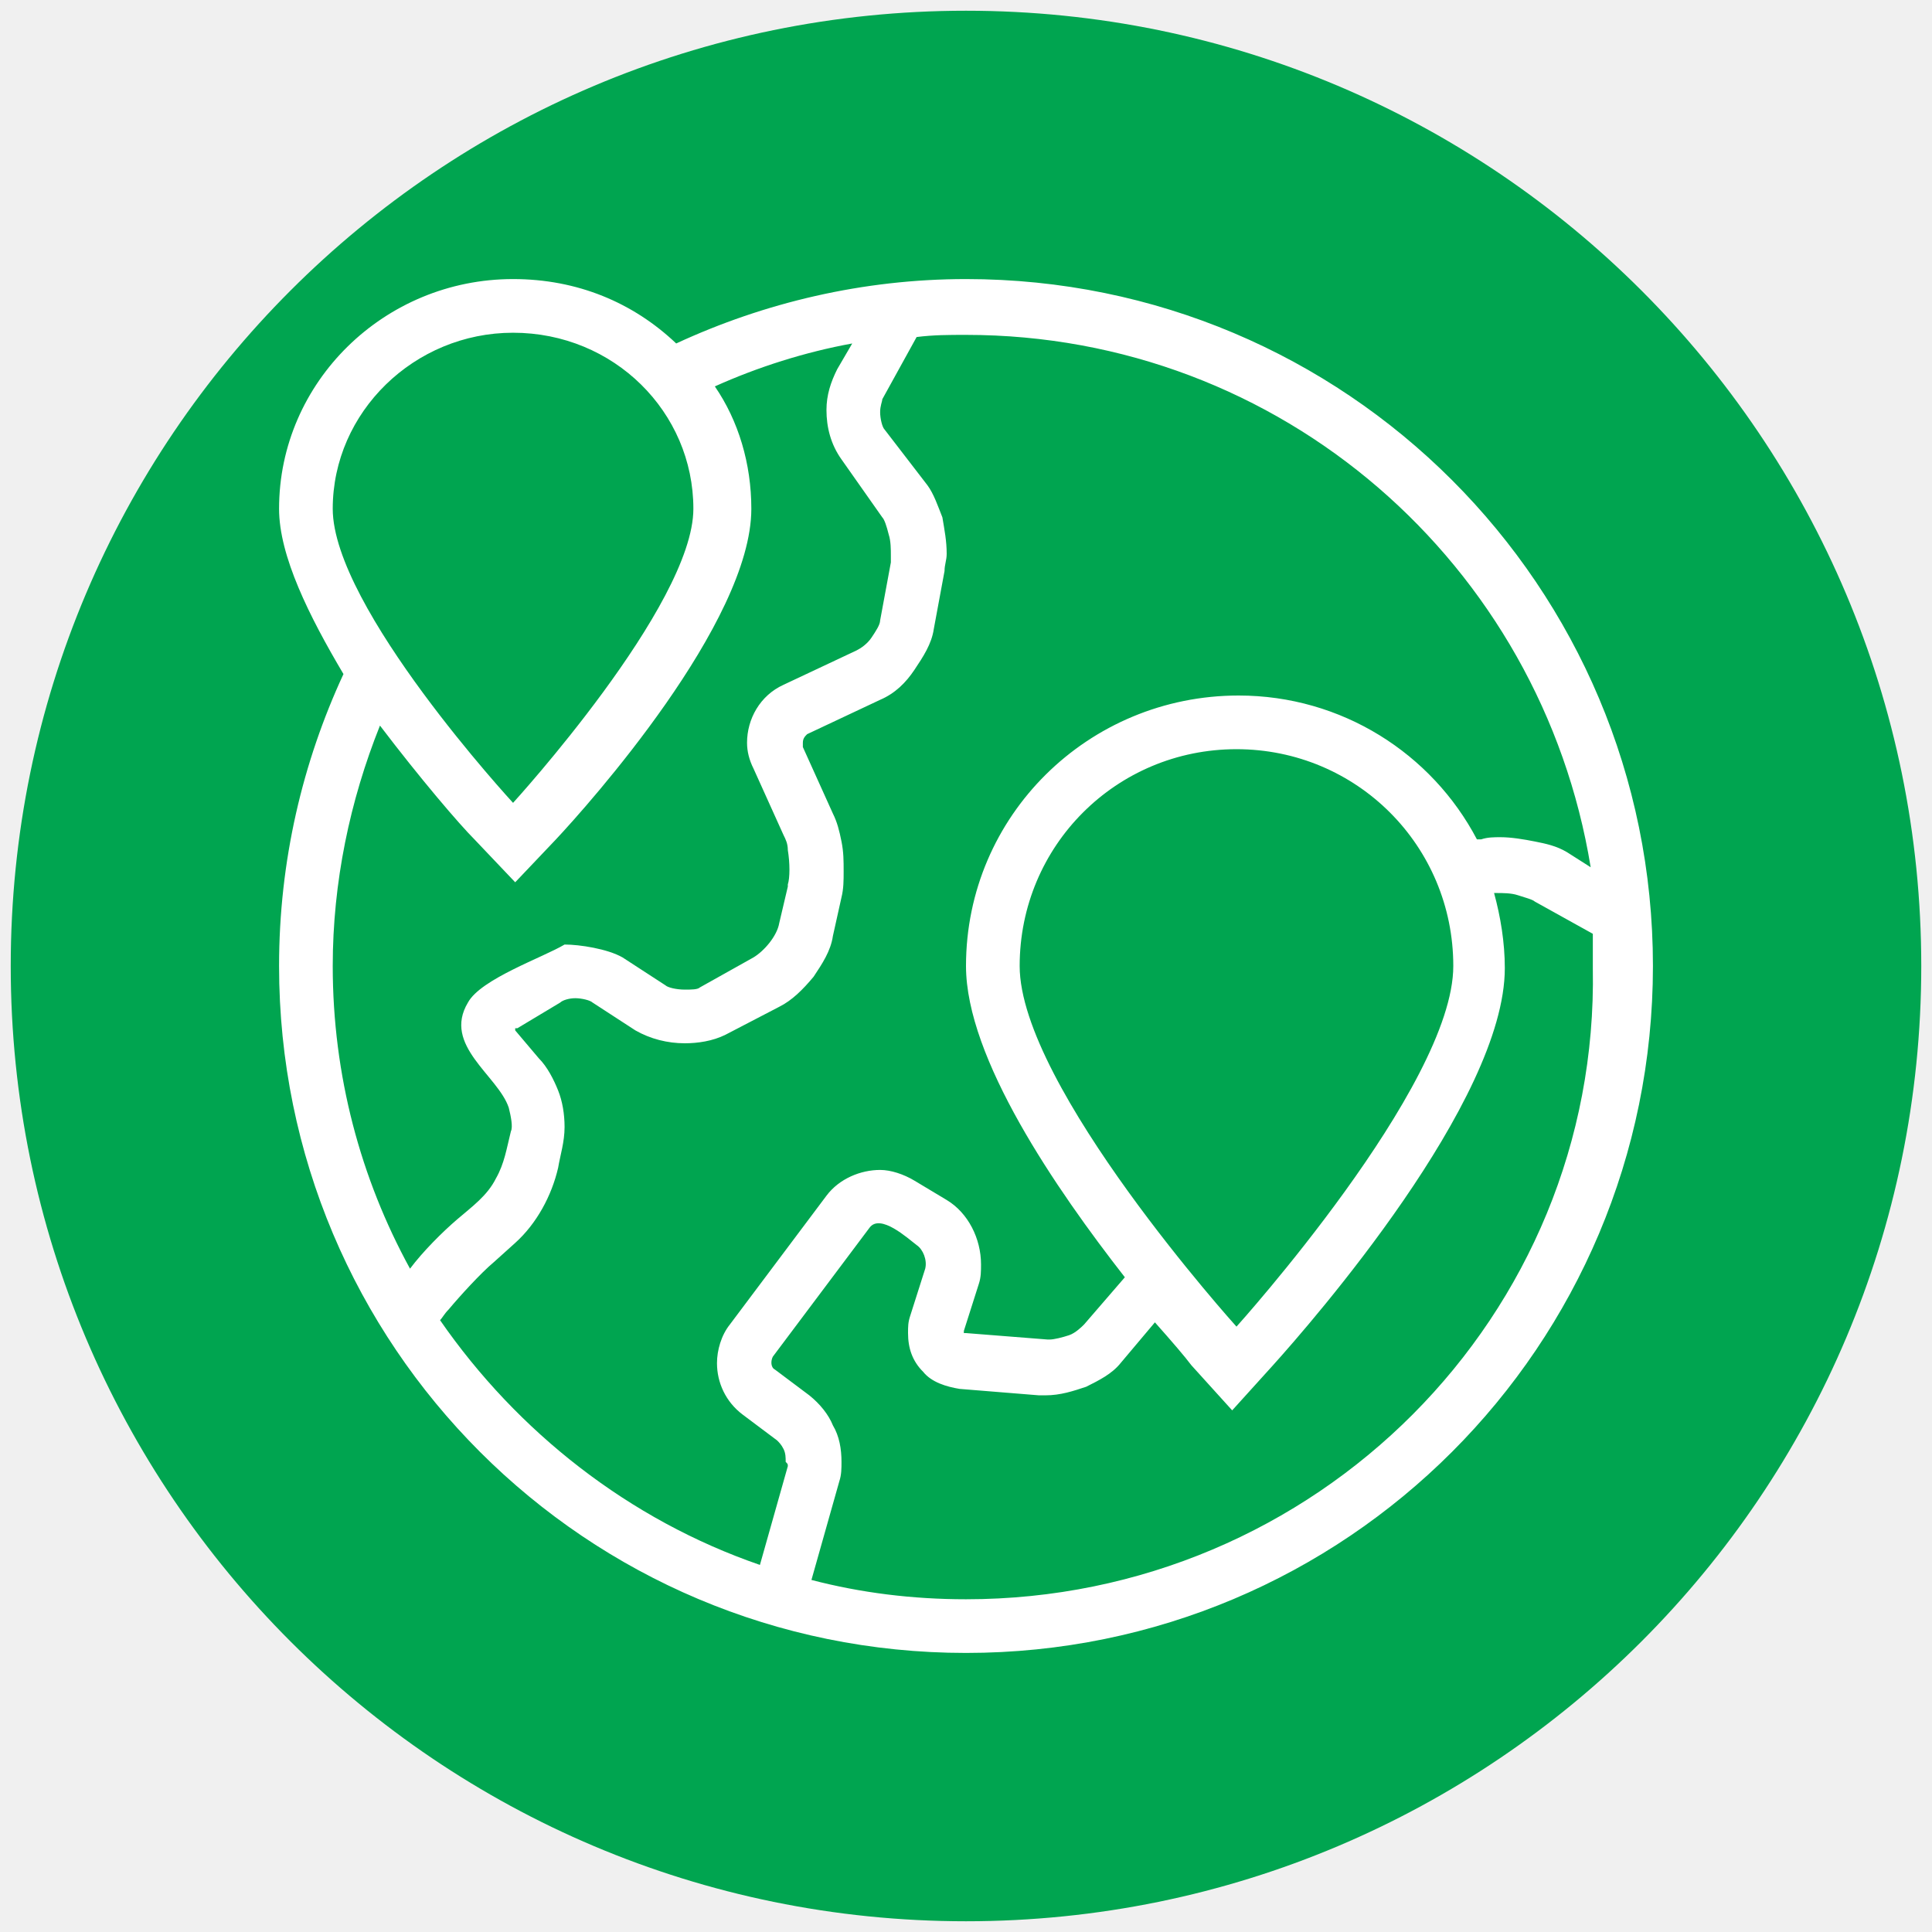
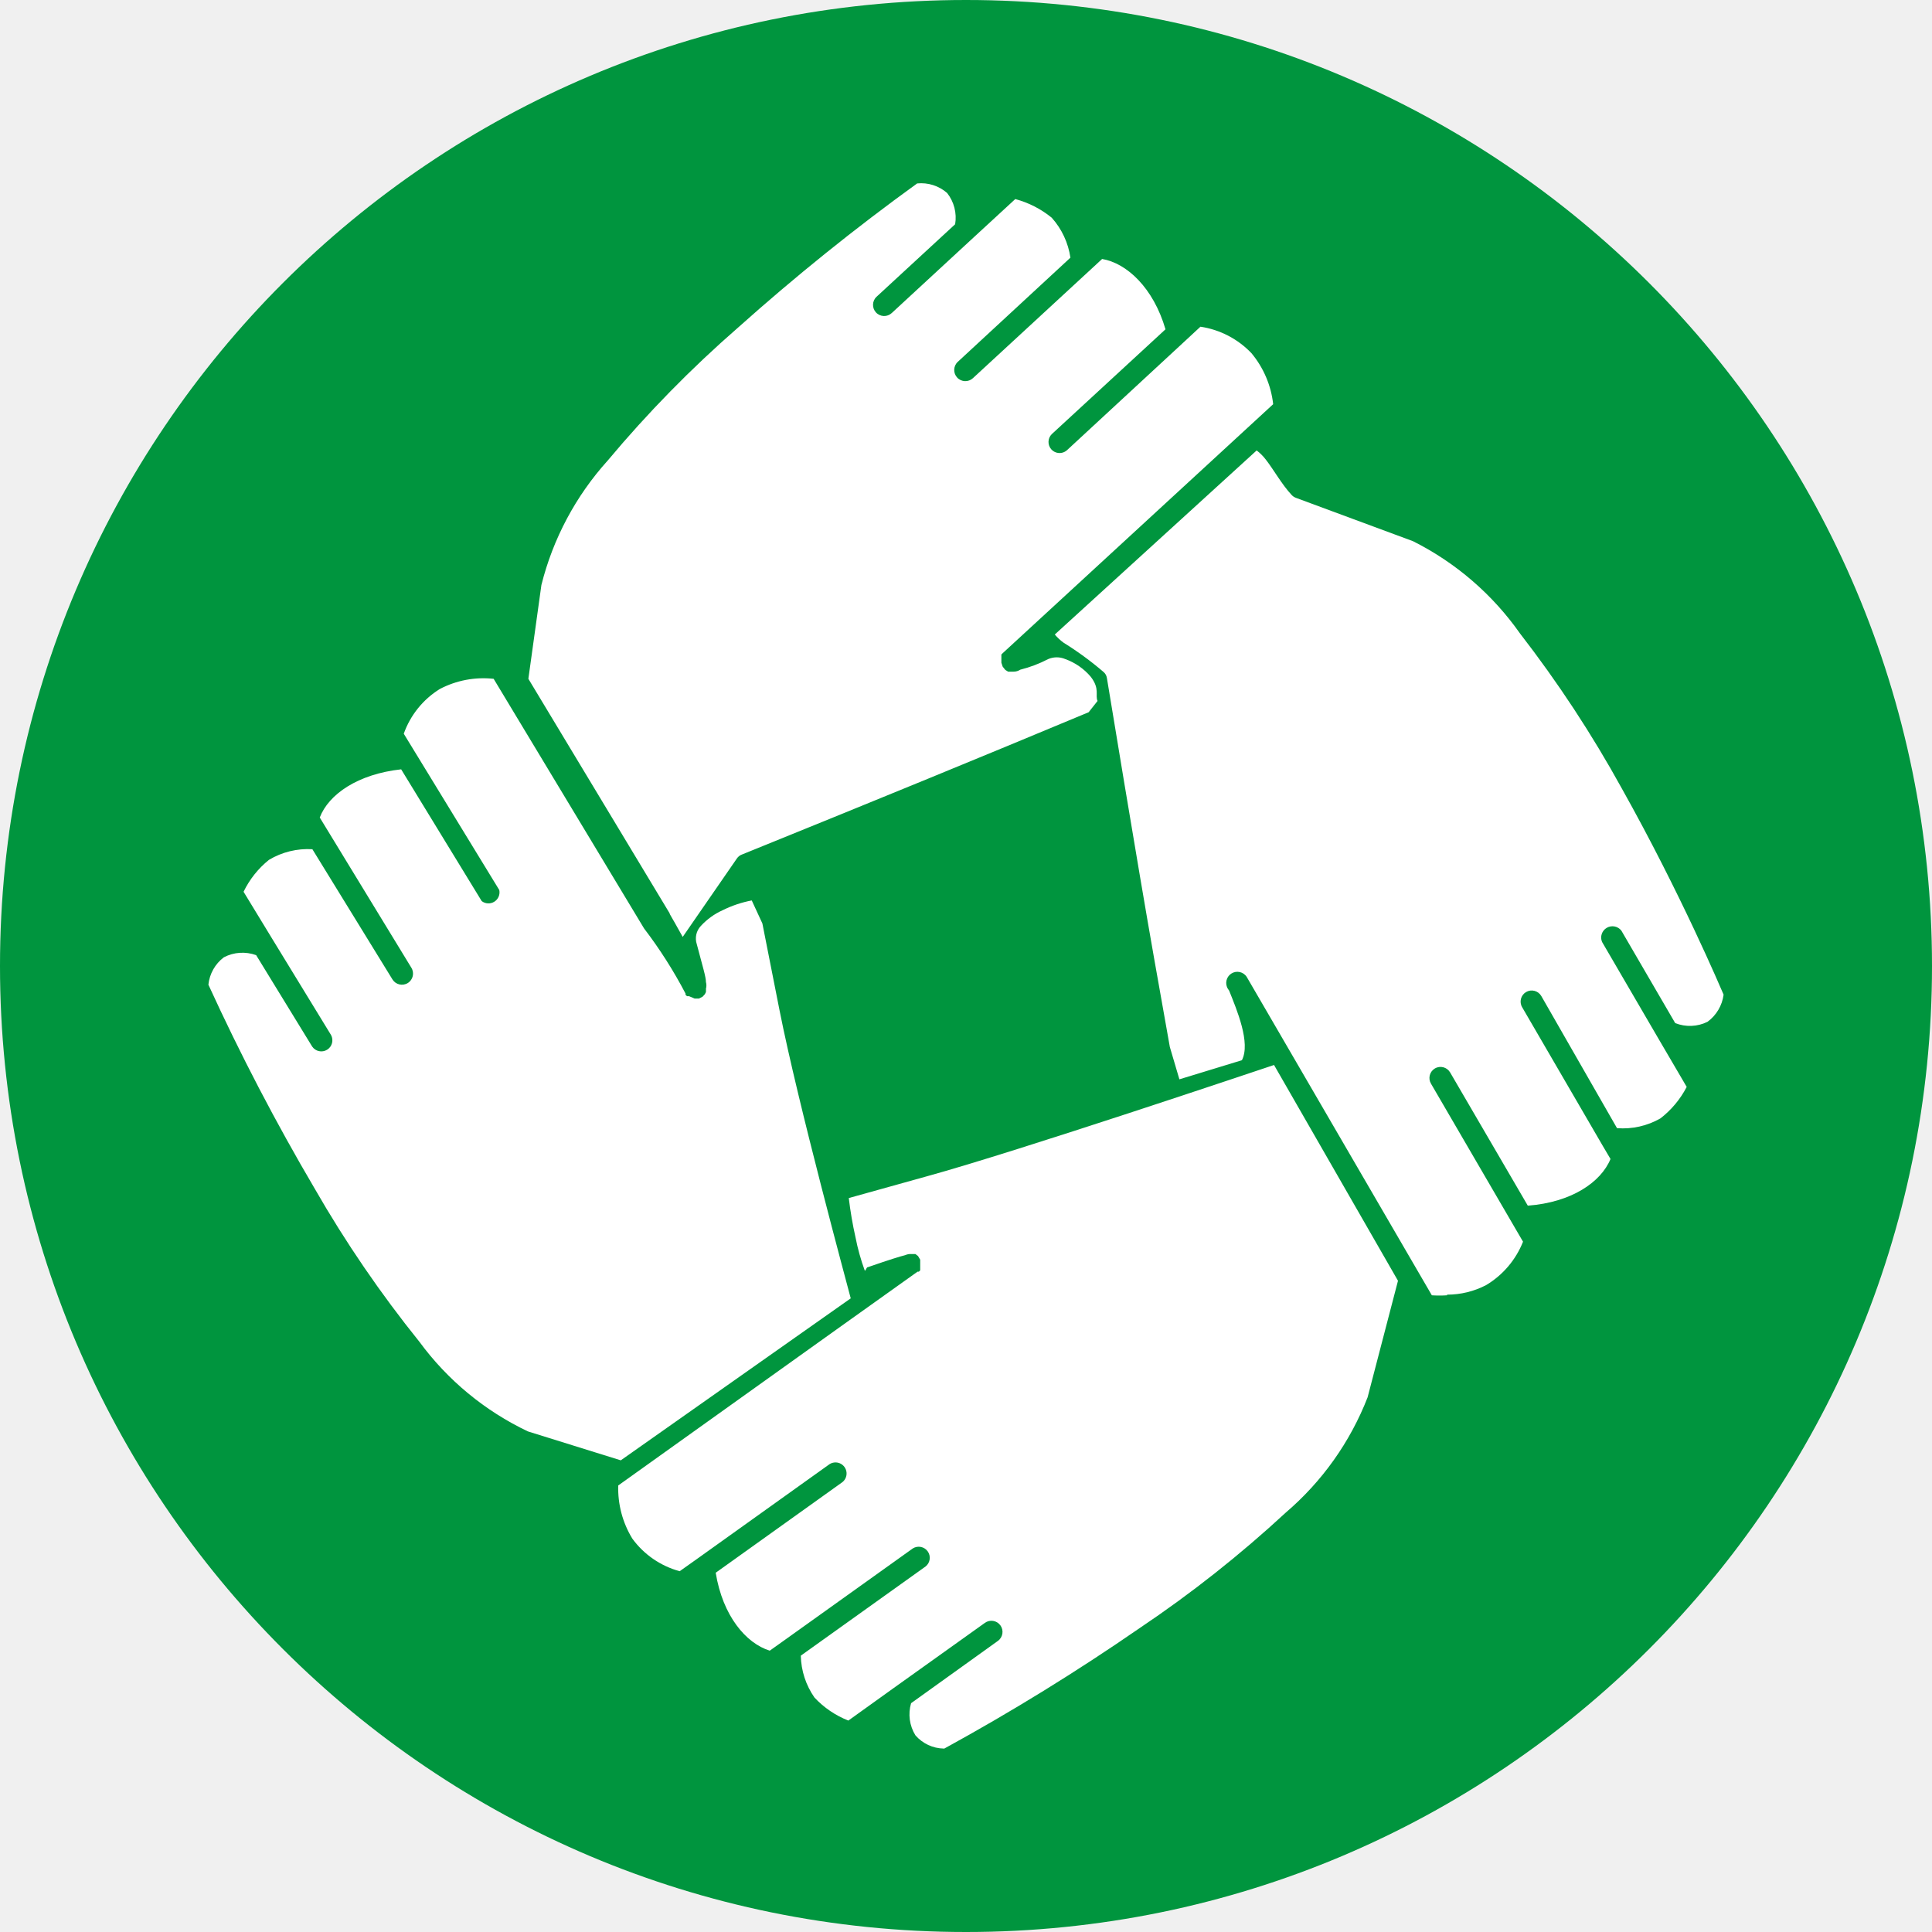
- <svg xmlns="http://www.w3.org/2000/svg" version="1.1" id="Layer_1" x="0px" y="0px" viewBox="0 0 90 90" style="enable-background:new 0 0 90 90;" xml:space="preserve">
-   <style type="text/css">
- 	.st0{fill:#00A550;}
- 	.st1{fill:#FFFFFF;}
- </style>
-   <circle class="st0" cx="45" cy="45" r="44.5" />
-   <path class="st1" d="M45,13c-4.8,0-9.4,1.1-13.5,3c-2-1.9-4.6-3-7.6-3c-6,0-10.9,4.8-10.9,10.7c0,2.2,1.4,5,3,7.7  c-1.9,4.1-3,8.7-3,13.6c0,17.7,14.3,32,32,32s32-14.3,32-32C77,27.3,62.7,13,45,13z M15.5,23.7c0-4.5,3.8-8.2,8.4-8.2  c4.7,0,8.4,3.7,8.4,8.2c0,4.5-8.4,13.7-8.4,13.7S15.5,28.3,15.5,23.7z M15.5,45c0-3.9,0.8-7.7,2.2-11.2c1.9,2.5,3.7,4.6,4.4,5.3  l1.9,2l1.9-2c1.5-1.6,9.1-10.1,9.1-15.4c0-2.1-0.6-4.1-1.7-5.7c2-0.9,4.2-1.6,6.4-2l-0.7,1.2c-0.3,0.6-0.5,1.2-0.5,1.9  c0,0.8,0.2,1.6,0.7,2.3l0,0l1.9,2.7c0.1,0.1,0.2,0.4,0.3,0.8c0.1,0.3,0.1,0.7,0.1,1c0,0.1,0,0.2,0,0.3l0,0L41,28.9  c0,0.2-0.2,0.5-0.4,0.8c-0.2,0.3-0.5,0.5-0.7,0.6l-3.4,1.6c-1.1,0.5-1.7,1.6-1.7,2.7c0,0.4,0.1,0.8,0.3,1.2l1.4,3.1  c0.1,0.2,0.2,0.4,0.2,0.7c0.1,0.6,0.1,1.3,0,1.6l0,0.1l-0.4,1.7c-0.1,0.6-0.7,1.3-1.2,1.6L32.6,46c-0.1,0.1-0.4,0.1-0.7,0.1  c-0.4,0-0.8-0.1-0.9-0.2l-2-1.3C28.3,44.2,27,44,26.3,44c-1,0.6-3.9,1.6-4.5,2.7c-1.2,2,1.4,3.4,1.9,4.9c0.1,0.4,0.2,0.9,0.1,1.1  c-0.2,0.8-0.3,1.5-0.7,2.2c-0.4,0.8-1.1,1.3-1.8,1.9c-0.7,0.6-1.6,1.5-2.2,2.3C16.8,54.9,15.5,50.1,15.5,45z M36.7,68.3l-1.3,4.6  c-6.1-2.1-11.3-6.2-14.9-11.4c0.1-0.1,0.2-0.3,0.4-0.5c0.5-0.6,1.5-1.7,2.1-2.2l1-0.9c1-0.9,1.7-2.2,2-3.5c0.1-0.6,0.3-1.2,0.3-1.9  c0-0.6-0.1-1.2-0.3-1.7c-0.2-0.5-0.5-1.1-0.9-1.5L24,48l0,0l0-0.1l0.1,0l2-1.2l0,0c0.1-0.1,0.4-0.2,0.7-0.2c0.3,0,0.7,0.1,0.8,0.2  l2,1.3c0.7,0.4,1.5,0.6,2.3,0.6c0.6,0,1.3-0.1,1.9-0.4l2.5-1.3c0.6-0.3,1.1-0.8,1.6-1.4c0.4-0.6,0.8-1.2,0.9-1.9l0.4-1.8  c0.1-0.4,0.1-0.8,0.1-1.2c0-0.5,0-0.9-0.1-1.4c-0.1-0.5-0.2-0.9-0.4-1.3l-1.4-3.1l0,0l0-0.2c0-0.2,0.1-0.3,0.2-0.4l3.4-1.6  c0.7-0.3,1.2-0.8,1.6-1.4c0.4-0.6,0.8-1.2,0.9-1.9l0.5-2.7l0,0c0-0.3,0.1-0.5,0.1-0.8c0-0.6-0.1-1.1-0.2-1.7  c-0.2-0.5-0.4-1.1-0.7-1.5L41.2,20l0,0c-0.1-0.1-0.2-0.5-0.2-0.8c0-0.3,0.1-0.5,0.1-0.6l1.6-2.9c0.8-0.1,1.5-0.1,2.3-0.1  c14.7,0,26.8,10.7,29.1,24.8L73,39.7c-0.5-0.3-1-0.4-1.5-0.5c-0.5-0.1-1.1-0.2-1.6-0.2c-0.3,0-0.6,0-0.9,0.1l-0.2,0  c-2.1-4-6.3-6.7-11.1-6.7C50.7,32.4,45,38,45,45c0,4.3,4.2,10.4,7.4,14.5l-1.9,2.2c-0.1,0.1-0.4,0.4-0.7,0.5  c-0.3,0.1-0.7,0.2-0.9,0.2l-0.1,0L45,62.1l-0.1,0l0,0v0l0-0.1l0,0l0.7-2.2c0.1-0.3,0.1-0.6,0.1-0.9c0-1.2-0.6-2.4-1.6-3l-1.5-0.9  c-0.5-0.3-1.1-0.5-1.6-0.5c-0.9,0-1.9,0.4-2.5,1.2l-4.5,6c-0.4,0.5-0.6,1.2-0.6,1.8c0,0.9,0.4,1.8,1.2,2.4l1.6,1.2  c0.1,0.1,0.2,0.2,0.3,0.4c0.1,0.2,0.1,0.4,0.1,0.6C36.7,68.2,36.7,68.2,36.7,68.3z M67.7,45c0,5.6-10.1,16.8-10.1,16.8  S47.5,50.6,47.5,45c0-5.6,4.5-10.1,10.1-10.1C63.2,34.9,67.7,39.4,67.7,45z M45,74.5c-2.5,0-4.9-0.3-7.2-0.9l1.3-4.6  c0.1-0.3,0.1-0.6,0.1-0.9c0-0.6-0.1-1.2-0.4-1.7c-0.2-0.5-0.6-1-1.1-1.4l-1.6-1.2c-0.2-0.1-0.2-0.4-0.1-0.6l4.5-6  c0.5-0.7,1.8,0.5,2.2,0.8c0.3,0.2,0.5,0.7,0.4,1.1l-0.7,2.2c-0.1,0.3-0.1,0.5-0.1,0.8c0,0.7,0.2,1.3,0.7,1.8  c0.4,0.5,1.1,0.7,1.7,0.8l3.7,0.3c0.1,0,0.2,0,0.3,0c0.7,0,1.3-0.2,1.9-0.4c0.6-0.3,1.2-0.6,1.6-1.1l1.6-1.9c0.8,0.9,1.4,1.6,1.7,2  l1.9,2.1l1.9-2.1c1.8-2,10.8-12.3,10.8-18.5c0-1.2-0.2-2.4-0.5-3.5c0,0,0.1,0,0.1,0c0.3,0,0.7,0,1,0.1c0.3,0.1,0.7,0.2,0.8,0.3  l2.7,1.5c0,0.5,0,1.1,0,1.6C74.5,61.3,61.3,74.5,45,74.5z" />
+ <svg xmlns="http://www.w3.org/2000/svg" id="Layer_1" data-name="Layer 1" viewBox="0 0 89 89">
+   <defs>
+     <clipPath id="clip-path">
+       <rect x="9.57" y="8.45" width="69.85" height="72.11" style="fill:none" />
+     </clipPath>
+   </defs>
+   <circle cx="44.5" cy="44.5" r="44.5" style="fill:#00953e" />
+   <g style="clip-path:url(#clip-path)">
+     <path d="M31.45,43.16c-.61-1.1-.58-1-.61-1.1l-6.5-10.79.6-4.32A13.41,13.41,0,0,1,28,21.21a54.35,54.35,0,0,1,6-6.12,102,102,0,0,1,8.25-6.64,1.82,1.82,0,0,1,1.38.44A1.84,1.84,0,0,1,44,10.33h0l-3.62,3.34a.51.51,0,0,0,.7.75l3.79-3.5h0l1.9-1.75a4.49,4.49,0,0,1,1.68.86,3.52,3.52,0,0,1,.86,1.84l-5.19,4.8a.51.51,0,0,0,.7.75l5.42-5,.53-.49c1.13.19,2.36,1.32,2.92,3.24L48.45,20a.51.51,0,0,0,.69.75l5.47-5.06h0l.69-.64a4.08,4.08,0,0,1,2.35,1.22,4.43,4.43,0,0,1,1,2.35L46.19,30.09l-.06.06,0,.07,0,.06,0,.1v.15l.06.18.12.15.13.08.1,0h.16a.56.56,0,0,0,.3-.09,5.91,5.91,0,0,0,1.29-.49,1,1,0,0,1,.78,0,2.76,2.76,0,0,1,1.18.82c.43.56.19.85.31,1.11l-.41.52-3.73,1.55c-4.14,1.72-12.22,5-12.23,5h0a.48.48,0,0,0-.24.18ZM66.66,59.67a5.54,5.54,0,0,1-.7,0L57.43,45h0l0,0a.51.51,0,0,0-.86.56l.05.07c.36.9,1,2.41.59,3.21l-2.88.88-.44-1.49-.71-4c-.78-4.41-2.19-13-2.19-13a.45.45,0,0,0-.16-.28A14.83,14.83,0,0,0,49,29.61a2.31,2.31,0,0,1-.41-.38l9.3-8.48a2.23,2.23,0,0,1,.42.42c.36.46.74,1.15,1.19,1.63a.5.5,0,0,0,.19.13l5.4,2a13.33,13.33,0,0,1,4.93,4.25,55,55,0,0,1,4.69,7.14c2.72,4.85,4.58,9.25,4.69,9.5a1.85,1.85,0,0,1-.74,1.25,1.83,1.83,0,0,1-1.49.06l-2.48-4.26a.52.52,0,0,0-.89.52l2.6,4.46h0l1.3,2.22a4.38,4.38,0,0,1-1.21,1.45,3.48,3.48,0,0,1-2,.45L71,45.88a.51.51,0,1,0-.88.52l3.71,6.38h0l.36.61c-.44,1.07-1.8,2-3.81,2.15L66.8,49.4a.51.51,0,0,0-.88.52l3.75,6.44.49.84a4.08,4.08,0,0,1-1.7,2,3.89,3.89,0,0,1-1.8.44Zm-38.07,7.6-4.27-1.33a13.25,13.25,0,0,1-5-4.13,54.57,54.57,0,0,1-4.82-7.05,102.9,102.9,0,0,1-4.9-9.4,1.82,1.82,0,0,1,.71-1.26,1.85,1.85,0,0,1,1.49-.1l2.58,4.21a.51.51,0,0,0,.87-.53l-2.69-4.4h0l-1.34-2.2a4.27,4.27,0,0,1,1.17-1.47,3.49,3.49,0,0,1,2-.49l3.69,6a.51.51,0,1,0,.87-.54l-4.22-6.92c.41-1.07,1.75-2,3.75-2.22l3.71,6.07A.51.51,0,0,0,23,41l-4.4-7.2a4,4,0,0,1,1.66-2.06,4.33,4.33,0,0,1,2.48-.47l6.93,11.5a21,21,0,0,1,1.91,3l0,.06.07.06,0,0,.09,0L32,46l.2,0,.17-.09.1-.11.05-.1,0-.06a.34.34,0,0,0,0-.09.58.58,0,0,0,0-.31c0-.24-.15-.71-.42-1.74a.84.84,0,0,1,.19-.85,3.08,3.08,0,0,1,1-.72,5.2,5.2,0,0,1,1.34-.45l.49,1.06.79,4c.85,4.3,3.13,12.69,3.28,13.27L28.6,67.27ZM43.48,80.55a1.77,1.77,0,0,1-1.31-.61,1.83,1.83,0,0,1-.2-1.48l4-2.87a.51.51,0,0,0-.6-.83l-4.2,3h0l-2.09,1.5a4.28,4.28,0,0,1-1.56-1.06,3.5,3.5,0,0,1-.63-1.93l5.75-4.11a.51.51,0,0,0-.59-.83l-6,4.29h0l-.59.42c-1.1-.34-2.17-1.61-2.49-3.59l5.79-4.14a.51.51,0,1,0-.59-.83l-6.07,4.34h0l-.79.56a4,4,0,0,1-2.18-1.5,4.43,4.43,0,0,1-.65-2.45l10.27-7.34,3.52-2.51.06,0,.06-.06,0-.06,0-.1,0-.14,0-.19-.1-.17-.12-.09-.1,0-.07,0H42a.6.6,0,0,0-.3.05c-.24.06-.7.2-1.71.55-.08,0-.08.12-.15.17h0A10.06,10.06,0,0,1,39.41,57a18,18,0,0,1-.31-1.81l3.59-1c4.25-1.17,15.3-4.9,16-5.13L64.4,59,63,64.37a13.35,13.35,0,0,1-3.77,5.31A55.31,55.31,0,0,1,52.5,75a102.19,102.19,0,0,1-9,5.55Z" style="fill:#fff" />
+   </g>
</svg>
